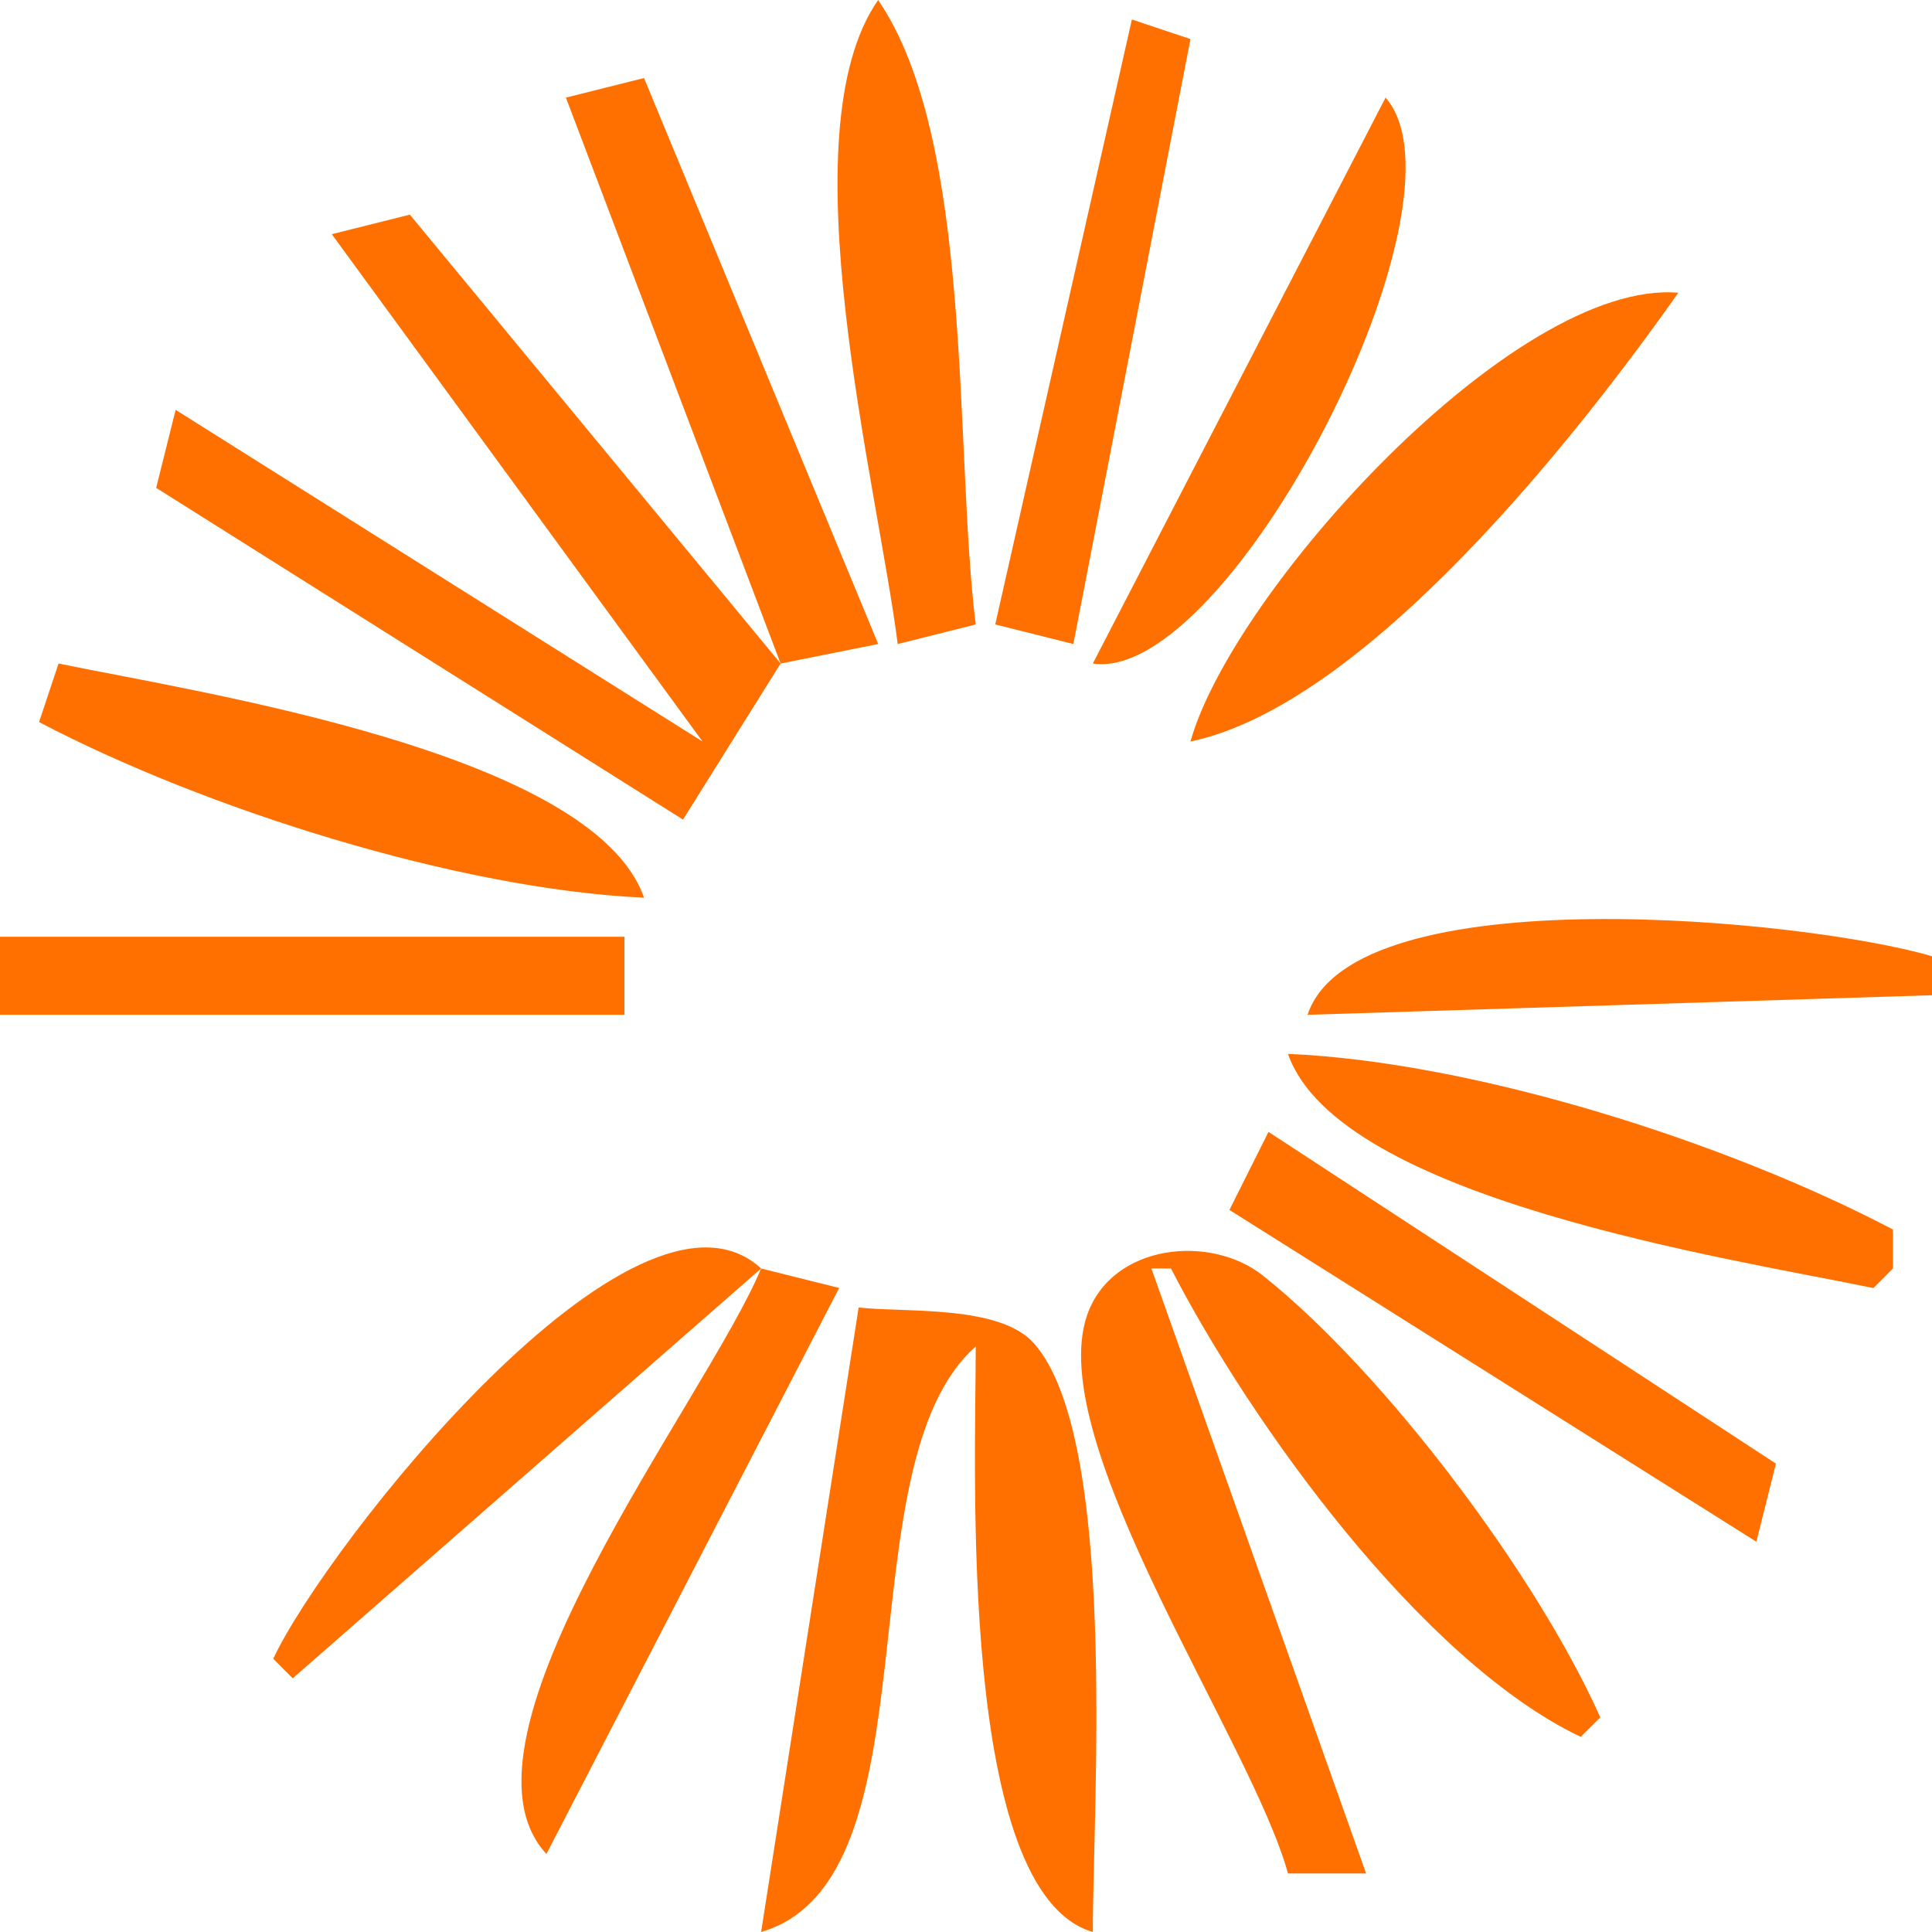
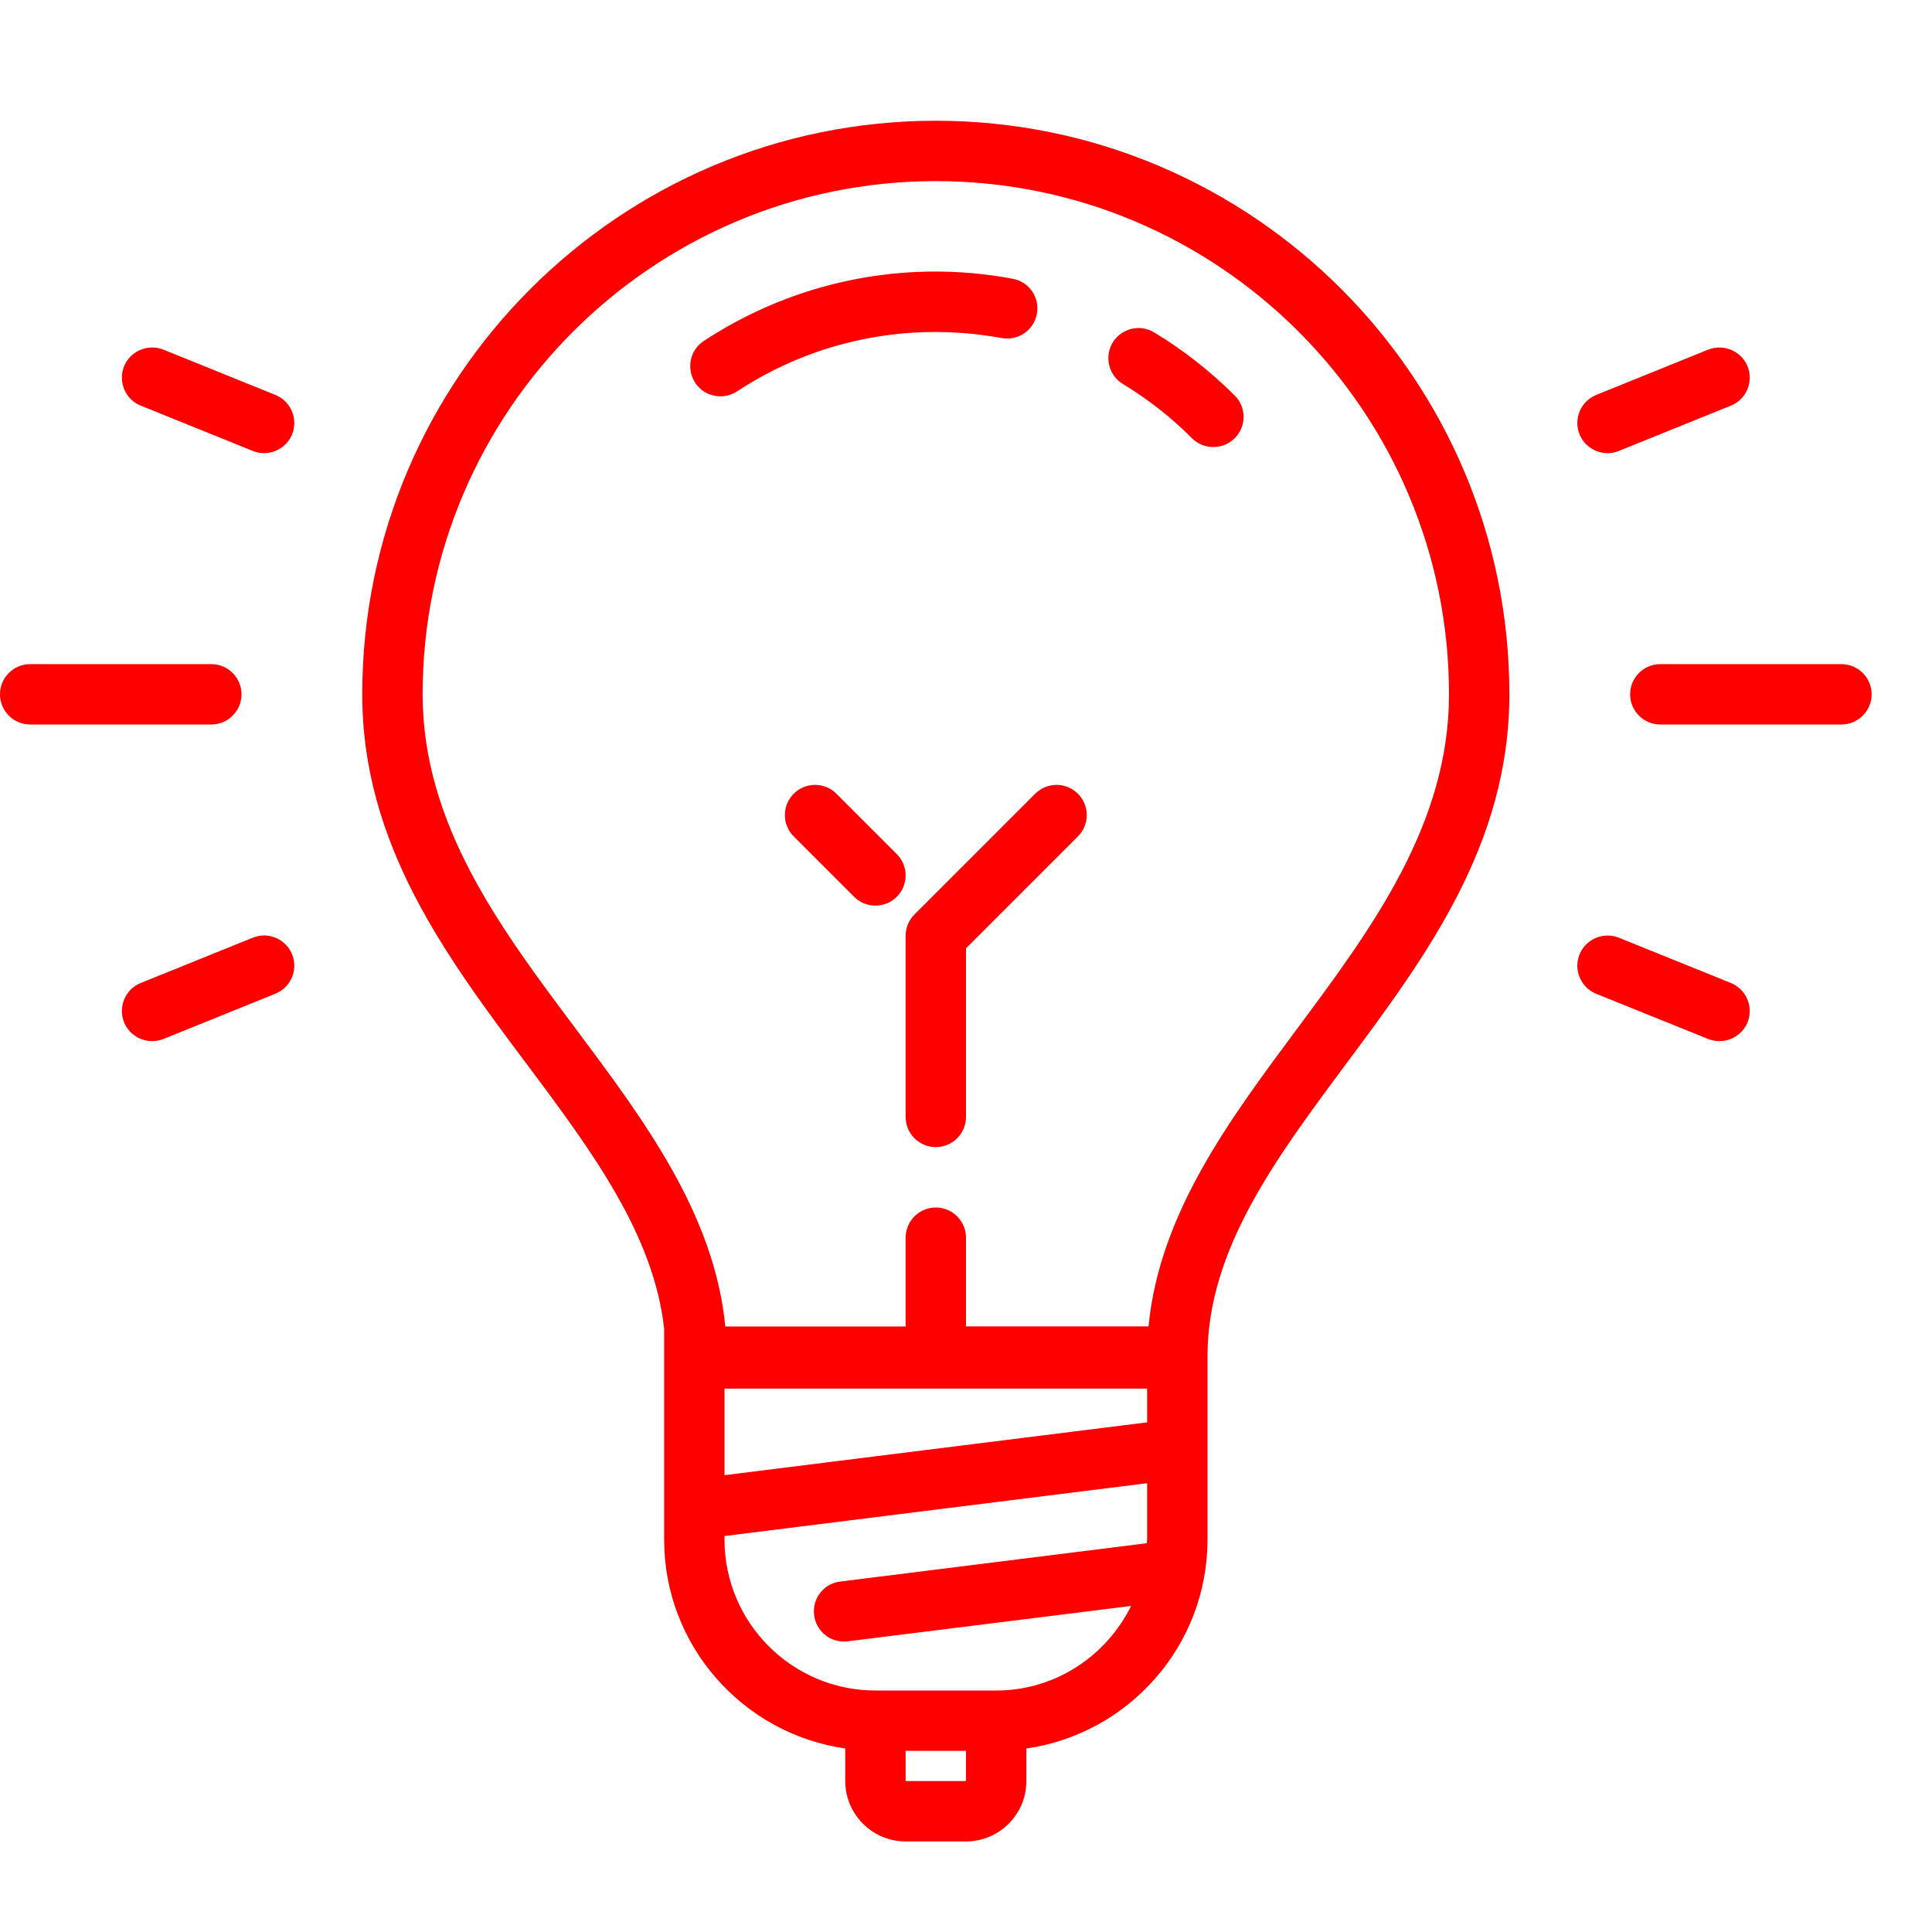
- <svg xmlns="http://www.w3.org/2000/svg" width="23" height="23" viewBox="0 0 23 23" fill="none">
-   <path d="M10.454 0C9.351 1.583 10.447 5.769 10.687 7.667L11.616 7.434C11.358 5.389 11.6 1.676 10.454 0Z" fill="#FF7000" />
-   <path d="M13.475 0.232L11.848 7.434L12.778 7.667L14.172 0.465L13.475 0.232Z" fill="#FF7000" />
-   <path d="M6.737 1.162L9.293 7.899L4.879 2.555L3.95 2.788L8.364 8.828L2.091 4.879L1.859 5.808L8.131 9.757L9.293 7.899L10.455 7.667L7.667 0.929L6.737 1.162Z" fill="#FF7000" />
-   <path d="M16.495 1.162L13.01 7.899C14.631 8.144 17.593 2.416 16.495 1.162Z" fill="#FF7000" />
-   <path d="M14.172 8.828C16.262 8.388 18.783 5.184 19.98 3.485C18.03 3.321 14.672 7.044 14.172 8.828Z" fill="#FF7000" />
-   <path d="M0.697 7.899L0.465 8.596C2.429 9.627 5.448 10.585 7.667 10.687C7.065 8.957 2.38 8.247 0.697 7.899Z" fill="#FF7000" />
-   <path d="M0 11.152V12.081H7.434V11.152H0Z" fill="#FF7000" />
-   <path d="M15.566 12.081L23 11.848V11.384C21.525 10.948 16.12 10.409 15.566 12.081Z" fill="#FF7000" />
-   <path d="M15.333 12.546C15.936 14.278 20.622 14.986 22.303 15.334L22.535 15.101V14.637C20.558 13.599 17.567 12.643 15.333 12.546Z" fill="#FF7000" />
-   <path d="M15.101 13.475L14.636 14.404L20.909 18.354L21.142 17.424L15.101 13.475Z" fill="#FF7000" />
-   <path d="M3.253 19.747L3.485 19.98L9.061 15.101C7.564 13.725 3.877 18.41 3.253 19.747Z" fill="#FF7000" />
-   <path d="M15.333 22.303H16.263L13.707 15.101H13.94C14.892 16.948 16.925 19.775 18.818 20.677L19.051 20.445C18.299 18.759 16.49 16.343 15.034 15.185C14.413 14.691 13.238 14.803 12.942 15.656C12.418 17.172 14.904 20.735 15.333 22.303Z" fill="#FF7000" />
-   <path d="M9.061 15.101C8.411 16.66 5.234 20.699 6.505 22.071L9.99 15.333L9.061 15.101Z" fill="#FF7000" />
-   <path d="M10.222 15.566L9.061 23C11.195 22.376 10.012 17.44 11.616 16.03C11.616 17.517 11.401 22.529 13.01 23C13.009 21.505 13.312 17.119 12.307 15.99C11.899 15.533 10.788 15.627 10.222 15.566Z" fill="#FF7000" />
+ <svg xmlns="http://www.w3.org/2000/svg" x="0px" y="0px" width="100" height="100" viewBox="0 0 64 64" style="fill:#ff0000;">
+   <path d="M 31 4 C 20.523 4 12 12.523 12 23 C 12 27.973 14.781 31.688 17.473 35.281 C 19.621 38.152 21.645 40.887 22 44 L 22 51 C 22 54.52 24.613 57.434 28 57.922 L 28 59 C 28 60.102 28.898 61 30 61 L 32 61 C 33.102 61 34 60.102 34 59 L 34 57.922 C 37.387 57.434 40 54.52 40 51 L 40 44.898 C 40.016 41.402 42.223 38.43 44.562 35.281 C 47.238 31.688 50 27.973 50 23 C 50 12.523 41.477 4 31 4 Z M 31 6 C 40.375 6 48 13.625 48 23 C 48 27.312 45.438 30.758 42.961 34.09 C 40.719 37.105 38.406 40.211 38.047 43.938 L 32 43.938 L 32 41 C 32 40.449 31.551 40 31 40 C 30.449 40 30 40.449 30 41 L 30 43.941 L 24.027 43.941 C 23.664 40.215 21.332 37.102 19.074 34.082 C 16.578 30.75 14 27.309 14 23 C 14 13.625 21.625 6 31 6 Z M 30.863 8.996 C 28.191 9.02 25.582 9.805 23.312 11.297 C 22.852 11.598 22.727 12.219 23.031 12.68 C 23.223 12.973 23.539 13.129 23.863 13.129 C 24.055 13.129 24.242 13.078 24.414 12.965 C 27.004 11.262 30.117 10.637 33.184 11.199 C 33.73 11.297 34.25 10.938 34.348 10.395 C 34.449 9.852 34.09 9.332 33.547 9.234 C 32.652 9.066 31.758 8.988 30.863 8.996 Z M 37.859 10.875 C 37.477 10.82 37.074 10.996 36.859 11.348 C 36.574 11.824 36.727 12.438 37.203 12.723 C 38.027 13.223 38.797 13.824 39.484 14.516 C 39.68 14.711 39.938 14.809 40.191 14.809 C 40.449 14.809 40.707 14.711 40.902 14.516 C 41.293 14.125 41.293 13.492 40.902 13.102 C 40.094 12.297 39.199 11.594 38.234 11.012 C 38.117 10.941 37.988 10.895 37.859 10.875 Z M 5.023 11.512 C 4.633 11.52 4.266 11.754 4.109 12.137 C 3.906 12.648 4.152 13.234 4.664 13.438 L 8.375 14.938 C 8.496 14.988 8.621 15.012 8.746 15.012 C 9.141 15.012 9.52 14.773 9.676 14.387 C 9.883 13.871 9.633 13.289 9.121 13.082 L 5.414 11.582 C 5.285 11.531 5.152 11.508 5.023 11.512 Z M 56.977 11.512 C 56.848 11.508 56.715 11.531 56.586 11.582 L 52.879 13.082 C 52.367 13.289 52.117 13.871 52.324 14.387 C 52.48 14.773 52.859 15.012 53.254 15.012 C 53.379 15.012 53.504 14.988 53.625 14.938 L 57.336 13.438 C 57.848 13.234 58.094 12.648 57.891 12.137 C 57.734 11.754 57.367 11.52 56.977 11.512 Z M 1 22 C 0.449 22 0 22.449 0 23 C 0 23.551 0.449 24 1 24 L 7 24 C 7.551 24 8 23.551 8 23 C 8 22.449 7.551 22 7 22 Z M 55 22 C 54.449 22 54 22.449 54 23 C 54 23.551 54.449 24 55 24 L 61 24 C 61.551 24 62 23.551 62 23 C 62 22.449 61.551 22 61 22 Z M 27 26 C 26.746 26 26.488 26.098 26.293 26.293 C 25.902 26.684 25.902 27.316 26.293 27.707 L 28.293 29.707 C 28.488 29.902 28.742 30 29 30 C 29.258 30 29.512 29.902 29.707 29.707 C 30.098 29.316 30.098 28.684 29.707 28.293 L 27.707 26.293 C 27.512 26.098 27.254 26 27 26 Z M 35 26 C 34.746 26 34.488 26.098 34.293 26.293 L 30.293 30.293 C 30.105 30.48 30 30.734 30 31 L 30 37 C 30 37.551 30.449 38 31 38 C 31.551 38 32 37.551 32 37 L 32 31.414 L 35.707 27.707 C 36.098 27.316 36.098 26.684 35.707 26.293 C 35.512 26.098 35.254 26 35 26 Z M 8.766 30.988 C 8.633 30.988 8.5 31.012 8.375 31.062 L 4.664 32.562 C 4.152 32.766 3.906 33.352 4.109 33.863 C 4.27 34.254 4.645 34.488 5.039 34.488 C 5.164 34.488 5.293 34.465 5.414 34.418 L 9.121 32.918 C 9.633 32.711 9.883 32.129 9.676 31.613 C 9.52 31.23 9.152 30.996 8.766 30.988 Z M 53.234 30.992 C 52.848 31 52.48 31.234 52.324 31.617 C 52.117 32.129 52.367 32.715 52.879 32.922 L 56.586 34.418 C 56.707 34.469 56.836 34.488 56.961 34.488 C 57.355 34.488 57.73 34.254 57.891 33.863 C 58.094 33.352 57.848 32.77 57.336 32.562 L 53.625 31.062 C 53.5 31.012 53.367 30.988 53.234 30.992 Z M 24 46 L 38 46 L 38 47.117 L 24 48.867 Z M 38 49.133 L 38 51 C 38 51.039 37.988 51.078 37.988 51.121 L 27.832 52.391 C 27.285 52.457 26.898 52.957 26.969 53.504 C 27.031 54.012 27.461 54.379 27.957 54.379 C 28 54.379 28.039 54.379 28.082 54.371 L 37.469 53.199 C 36.652 54.852 34.965 56 33 56 L 29 56 C 26.242 56 24 53.758 24 51 L 24 50.883 Z M 30 58 L 32 58 L 32 59 L 30 59 Z" />
</svg>
